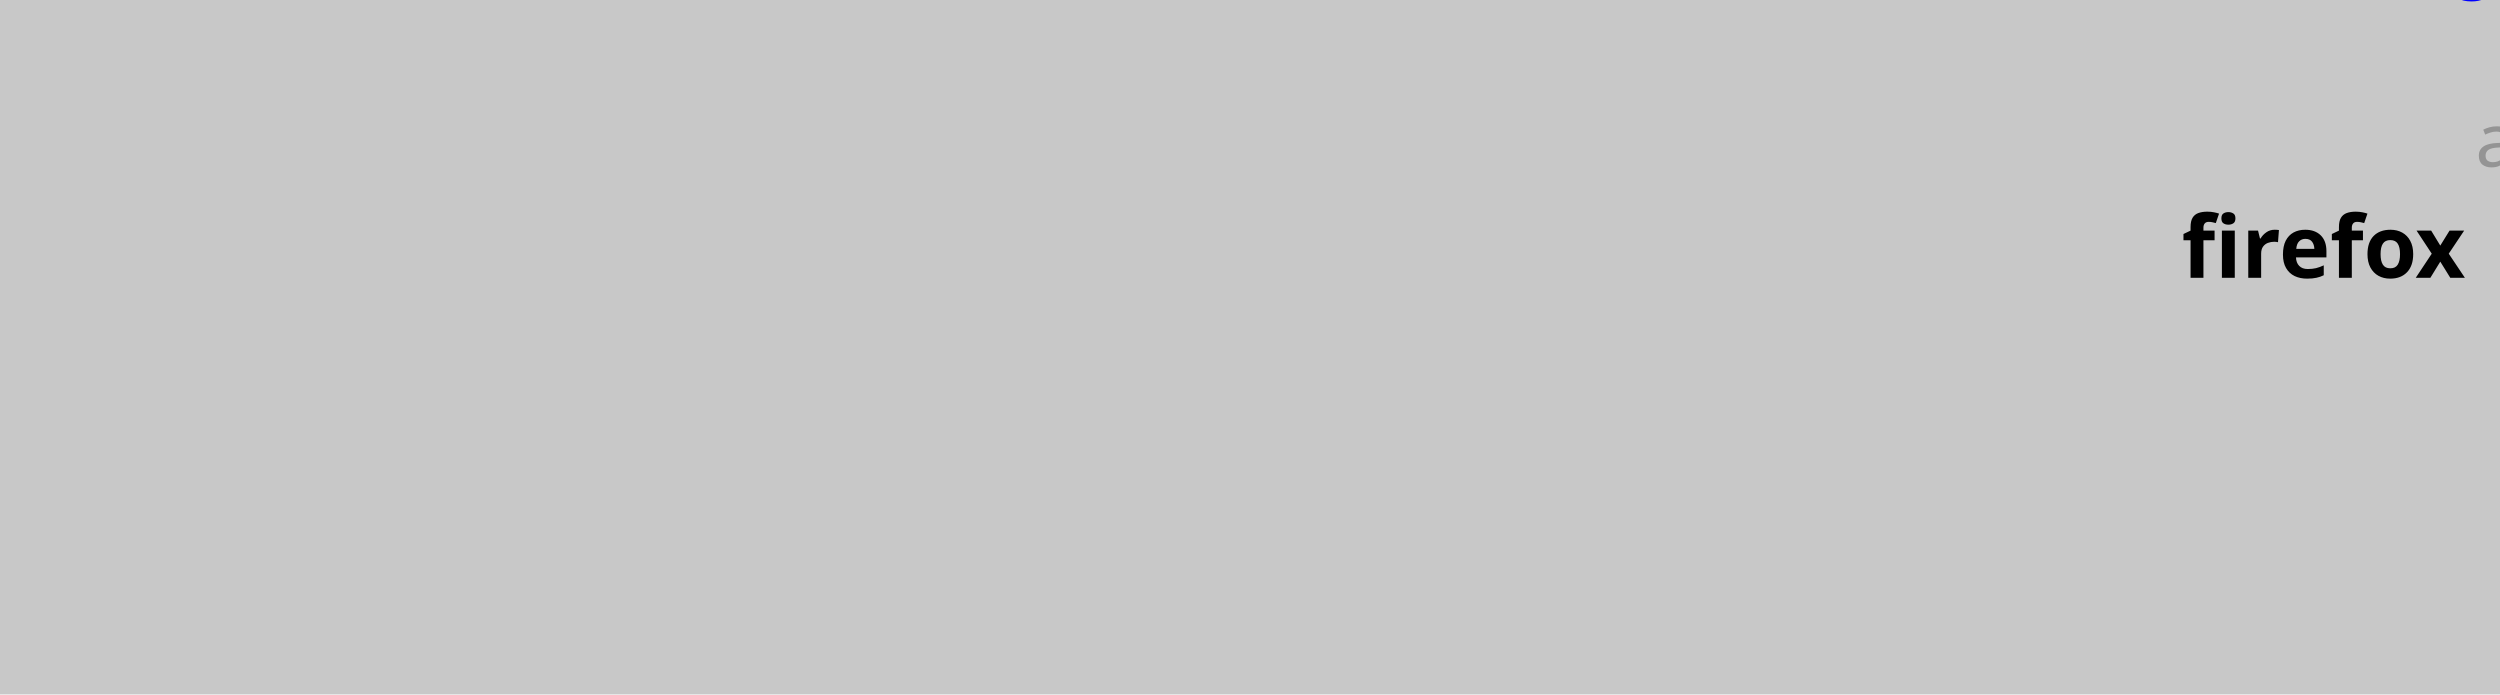
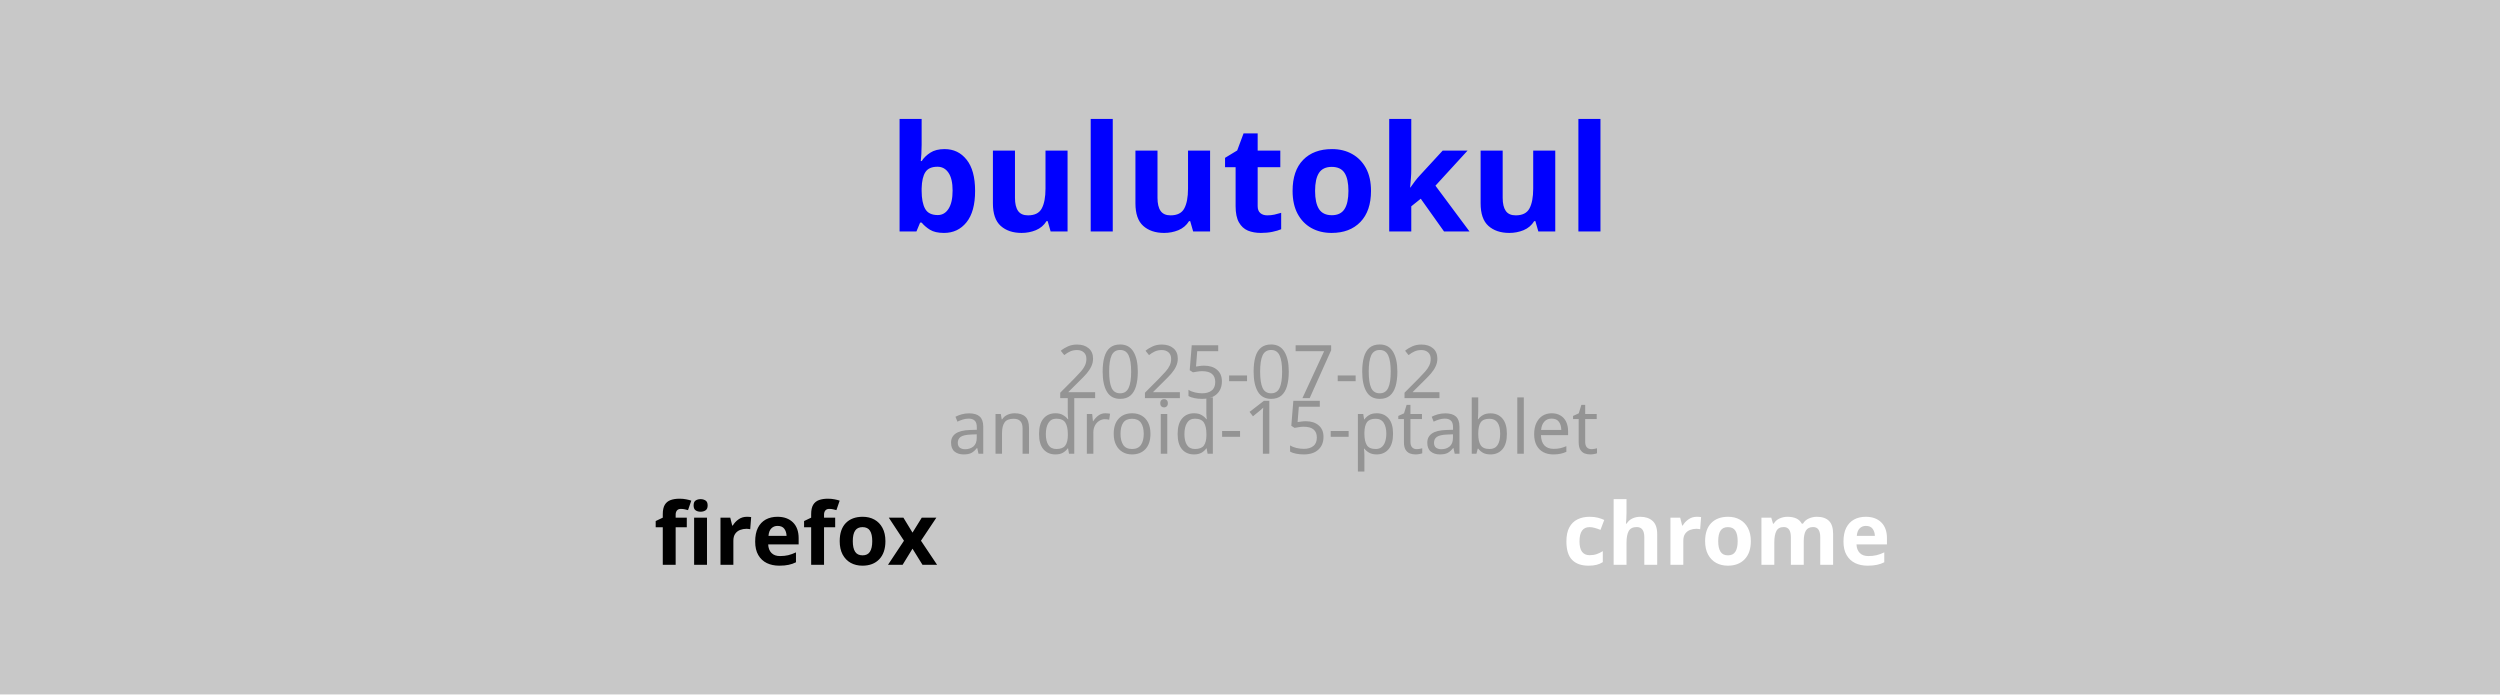
<svg xmlns="http://www.w3.org/2000/svg" version="1.1" id="svg2" xml:space="preserve" x="0px" y="0px" width="540px" height="150px" viewBox="0 0 540 150" enable-background="new 0 0 540 150">
  <g id="metadata">
    <rect x="0" y="0" width="540" height="150" style="fill:rgb(200,200,200); fill-opacity:1; stroke:rgb(200,200,200); stroke-opacity:0; stroke-width:0.5" />
    <a href="https://bulutokul.net/">
-       <text x="600" y="0" font-family="Atkinson Hyperlegible" font-size="24pt" text-anchor="middle" text-align="center" font-weight="600" font-style="normal" style="fill:rgb(0,0,255); fill-opacity:1; stroke:rgb(255,255,255); stroke-opacity:0; stroke-width:0.5">bulutokul</text>
+       <text x="270" y="50" font-family="Atkinson Hyperlegible" font-size="24pt" text-anchor="middle" text-align="center" font-weight="600" font-style="normal" style="fill:rgb(0,0,255); fill-opacity:1; stroke:rgb(255,255,255); stroke-opacity:0; stroke-width:0.5">bulutokul</text>
    </a>
-     <text x="600" y="36" font-family="Atkinson Hyperlegible" font-size="12pt" text-anchor="middle" text-align="center" font-weight="500" font-style="normal" style="fill:rgb(148,148,148); fill-opacity:1; stroke:rgb(255,255,255); stroke-opacity:0; stroke-width:0.5">2025-07-02</text>
-     <text x="605" y="36" font-family="Atkinson Hyperlegible" font-size="12pt" text-anchor="middle" text-align="center" font-weight="500" font-style="normal" style="fill:rgb(148,148,148); fill-opacity:1; stroke:rgb(255,255,255); stroke-opacity:0; stroke-width:0.5">android-15-ptablet</text>
-     <text x="667.5" y="60" font-family="Atkinson Hyperlegible" font-size="14pt" text-anchor="start" text-align="left" font-weight="600" font-style="normal" style="fill:rgb(255,255,255); fill-opacity:1; stroke:rgb(0,0,0); stroke-opacity:0; stroke-width:0.5">chrome</text>
-     <text x="532.5" y="60" font-family="Atkinson Hyperlegible" font-size="14pt" text-anchor="end" text-align="right" font-weight="600" font-style="normal" style="fill:rgb(0,0,0); fill-opacity:1; stroke:rgb(0,0,0); stroke-opacity:0; stroke-width:0.5">firefox</text>
+     <text x="270" y="86" font-family="Atkinson Hyperlegible" font-size="12pt" text-anchor="middle" text-align="center" font-weight="500" font-style="normal" style="fill:rgb(148,148,148); fill-opacity:1; stroke:rgb(255,255,255); stroke-opacity:0; stroke-width:0.5">2025-07-02</text>
+     <text x="275" y="98" font-family="Atkinson Hyperlegible" font-size="12pt" text-anchor="middle" text-align="center" font-weight="500" font-style="normal" style="fill:rgb(148,148,148); fill-opacity:1; stroke:rgb(255,255,255); stroke-opacity:0; stroke-width:0.5">android-15-ptablet</text>
+     <text x="337.5" y="122" font-family="Atkinson Hyperlegible" font-size="14pt" text-anchor="start" text-align="left" font-weight="600" font-style="normal" style="fill:rgb(255,255,255); fill-opacity:1; stroke:rgb(0,0,0); stroke-opacity:0; stroke-width:0.5">chrome</text>
+     <text x="202.5" y="122" font-family="Atkinson Hyperlegible" font-size="14pt" text-anchor="end" text-align="right" font-weight="600" font-style="normal" style="fill:rgb(0,0,0); fill-opacity:1; stroke:rgb(0,0,0); stroke-opacity:0; stroke-width:0.5">firefox</text>
  </g>
</svg>
